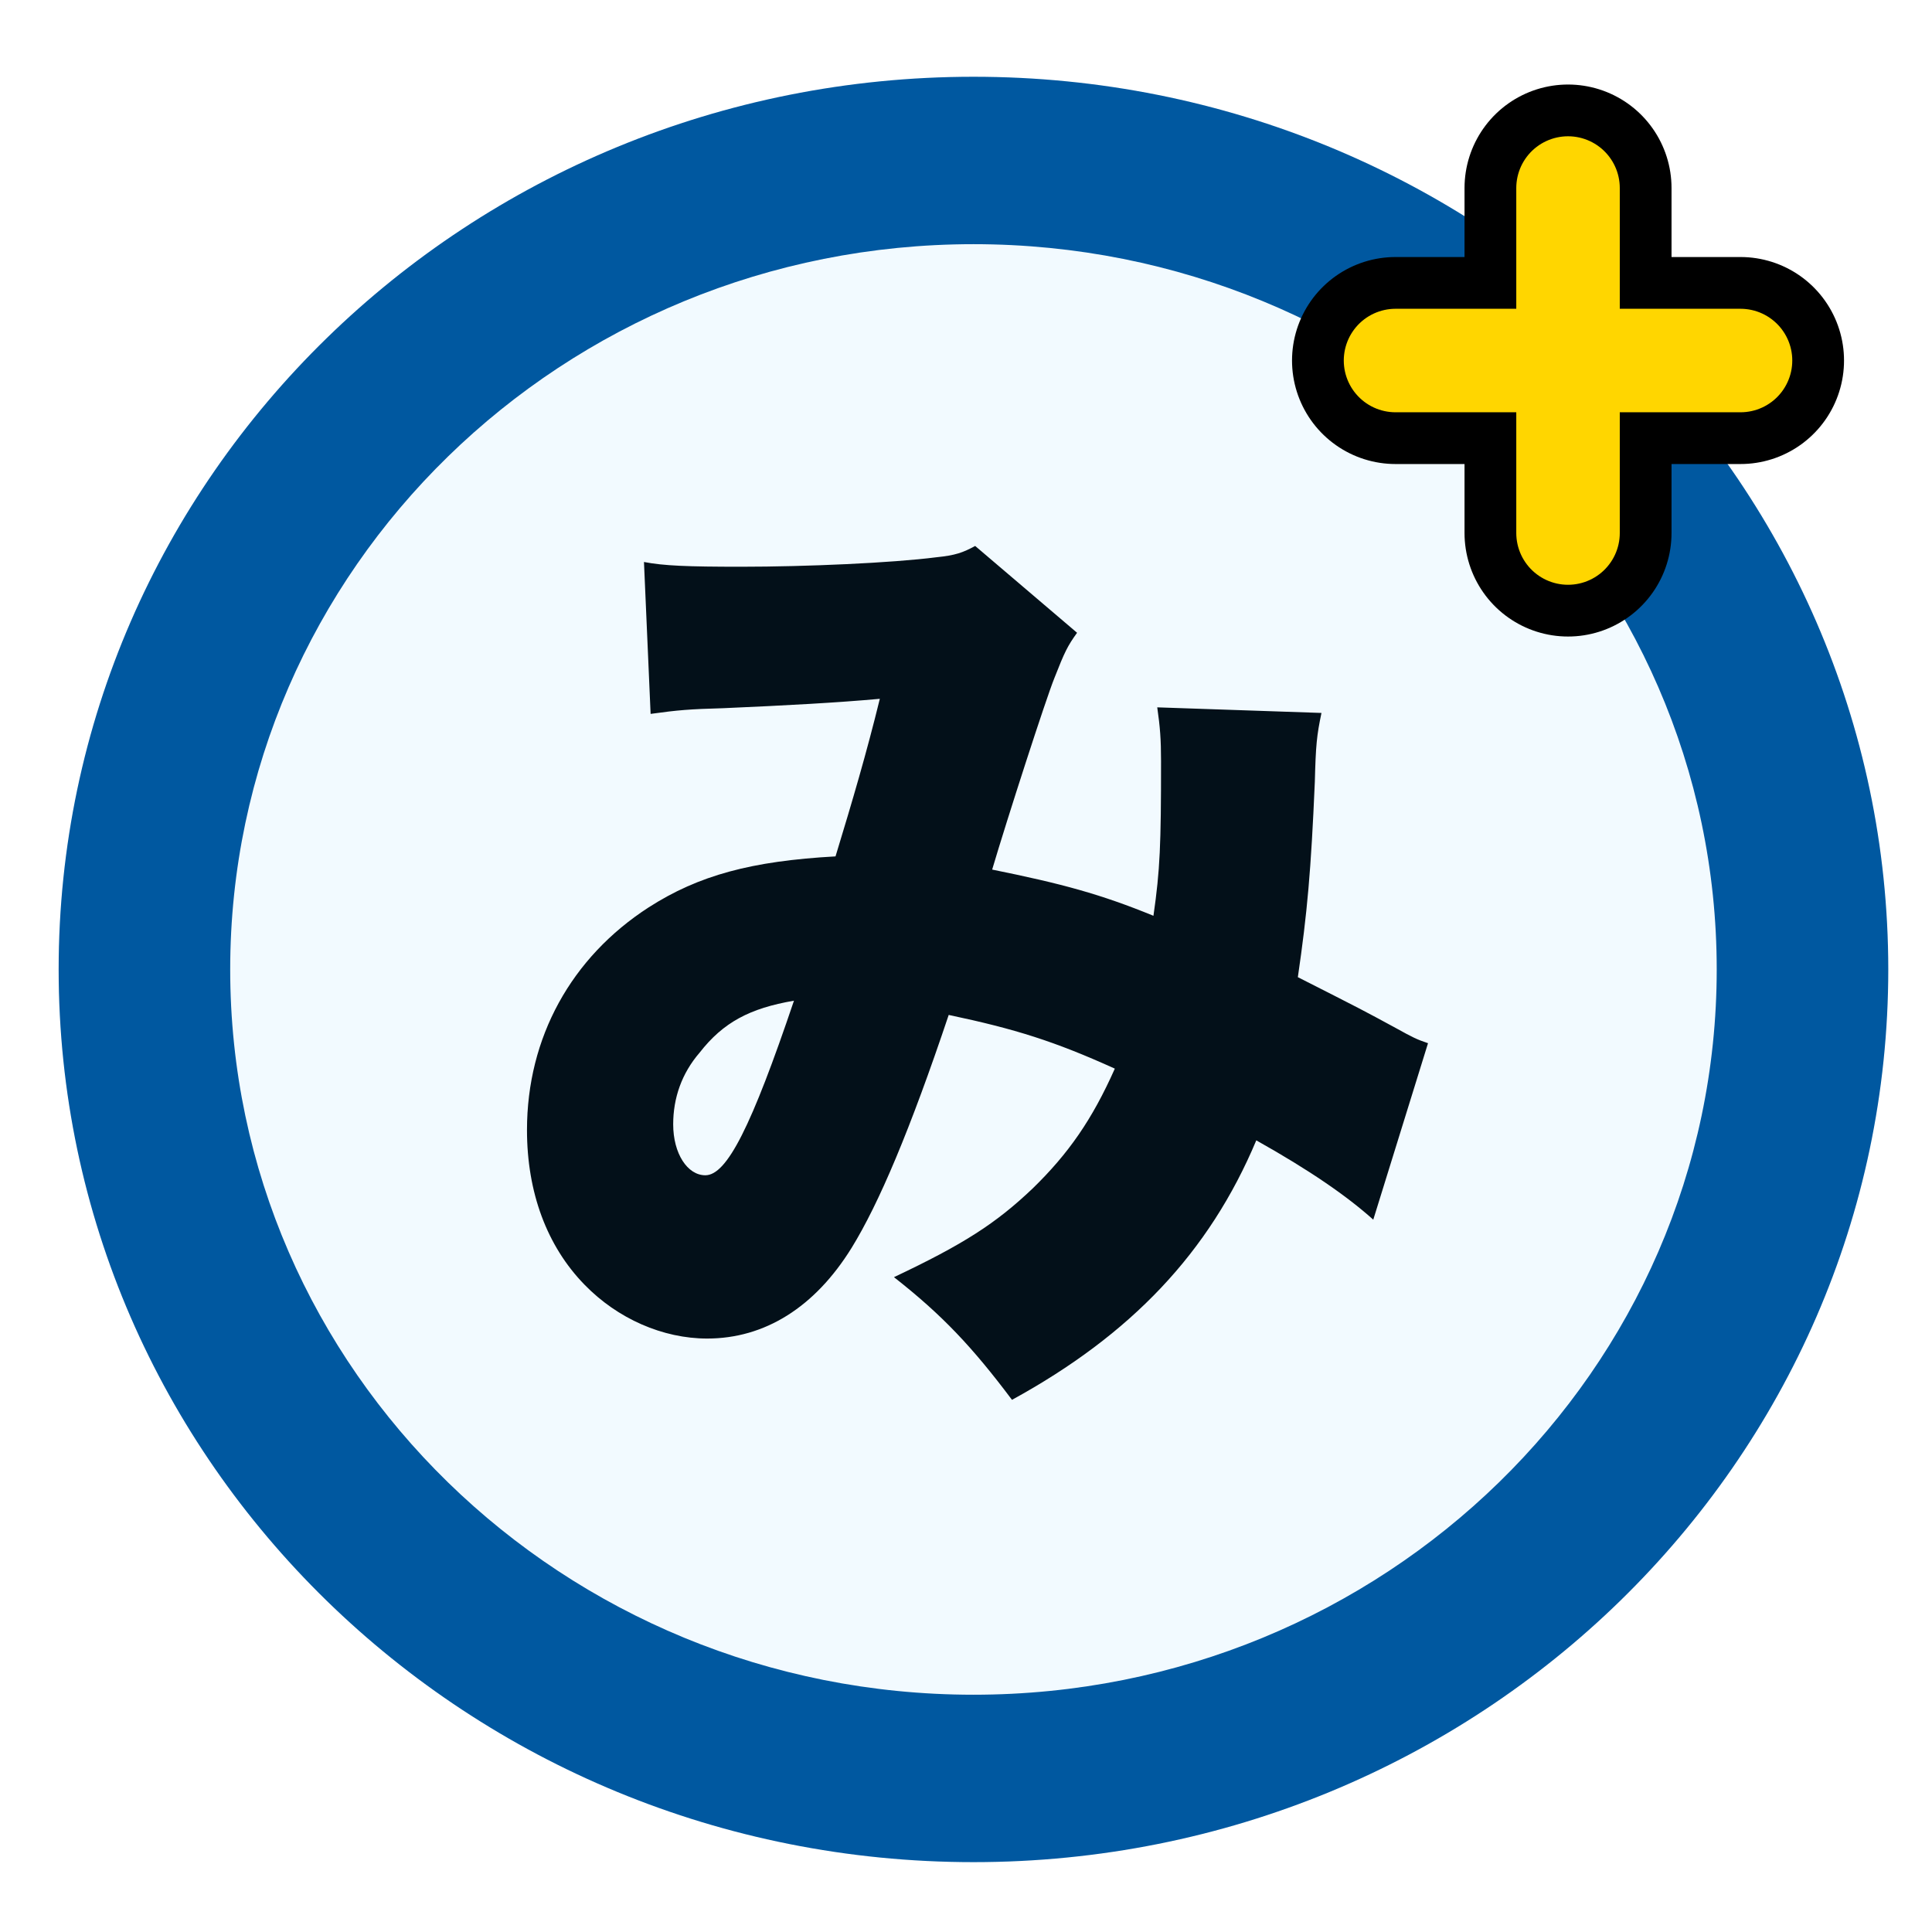
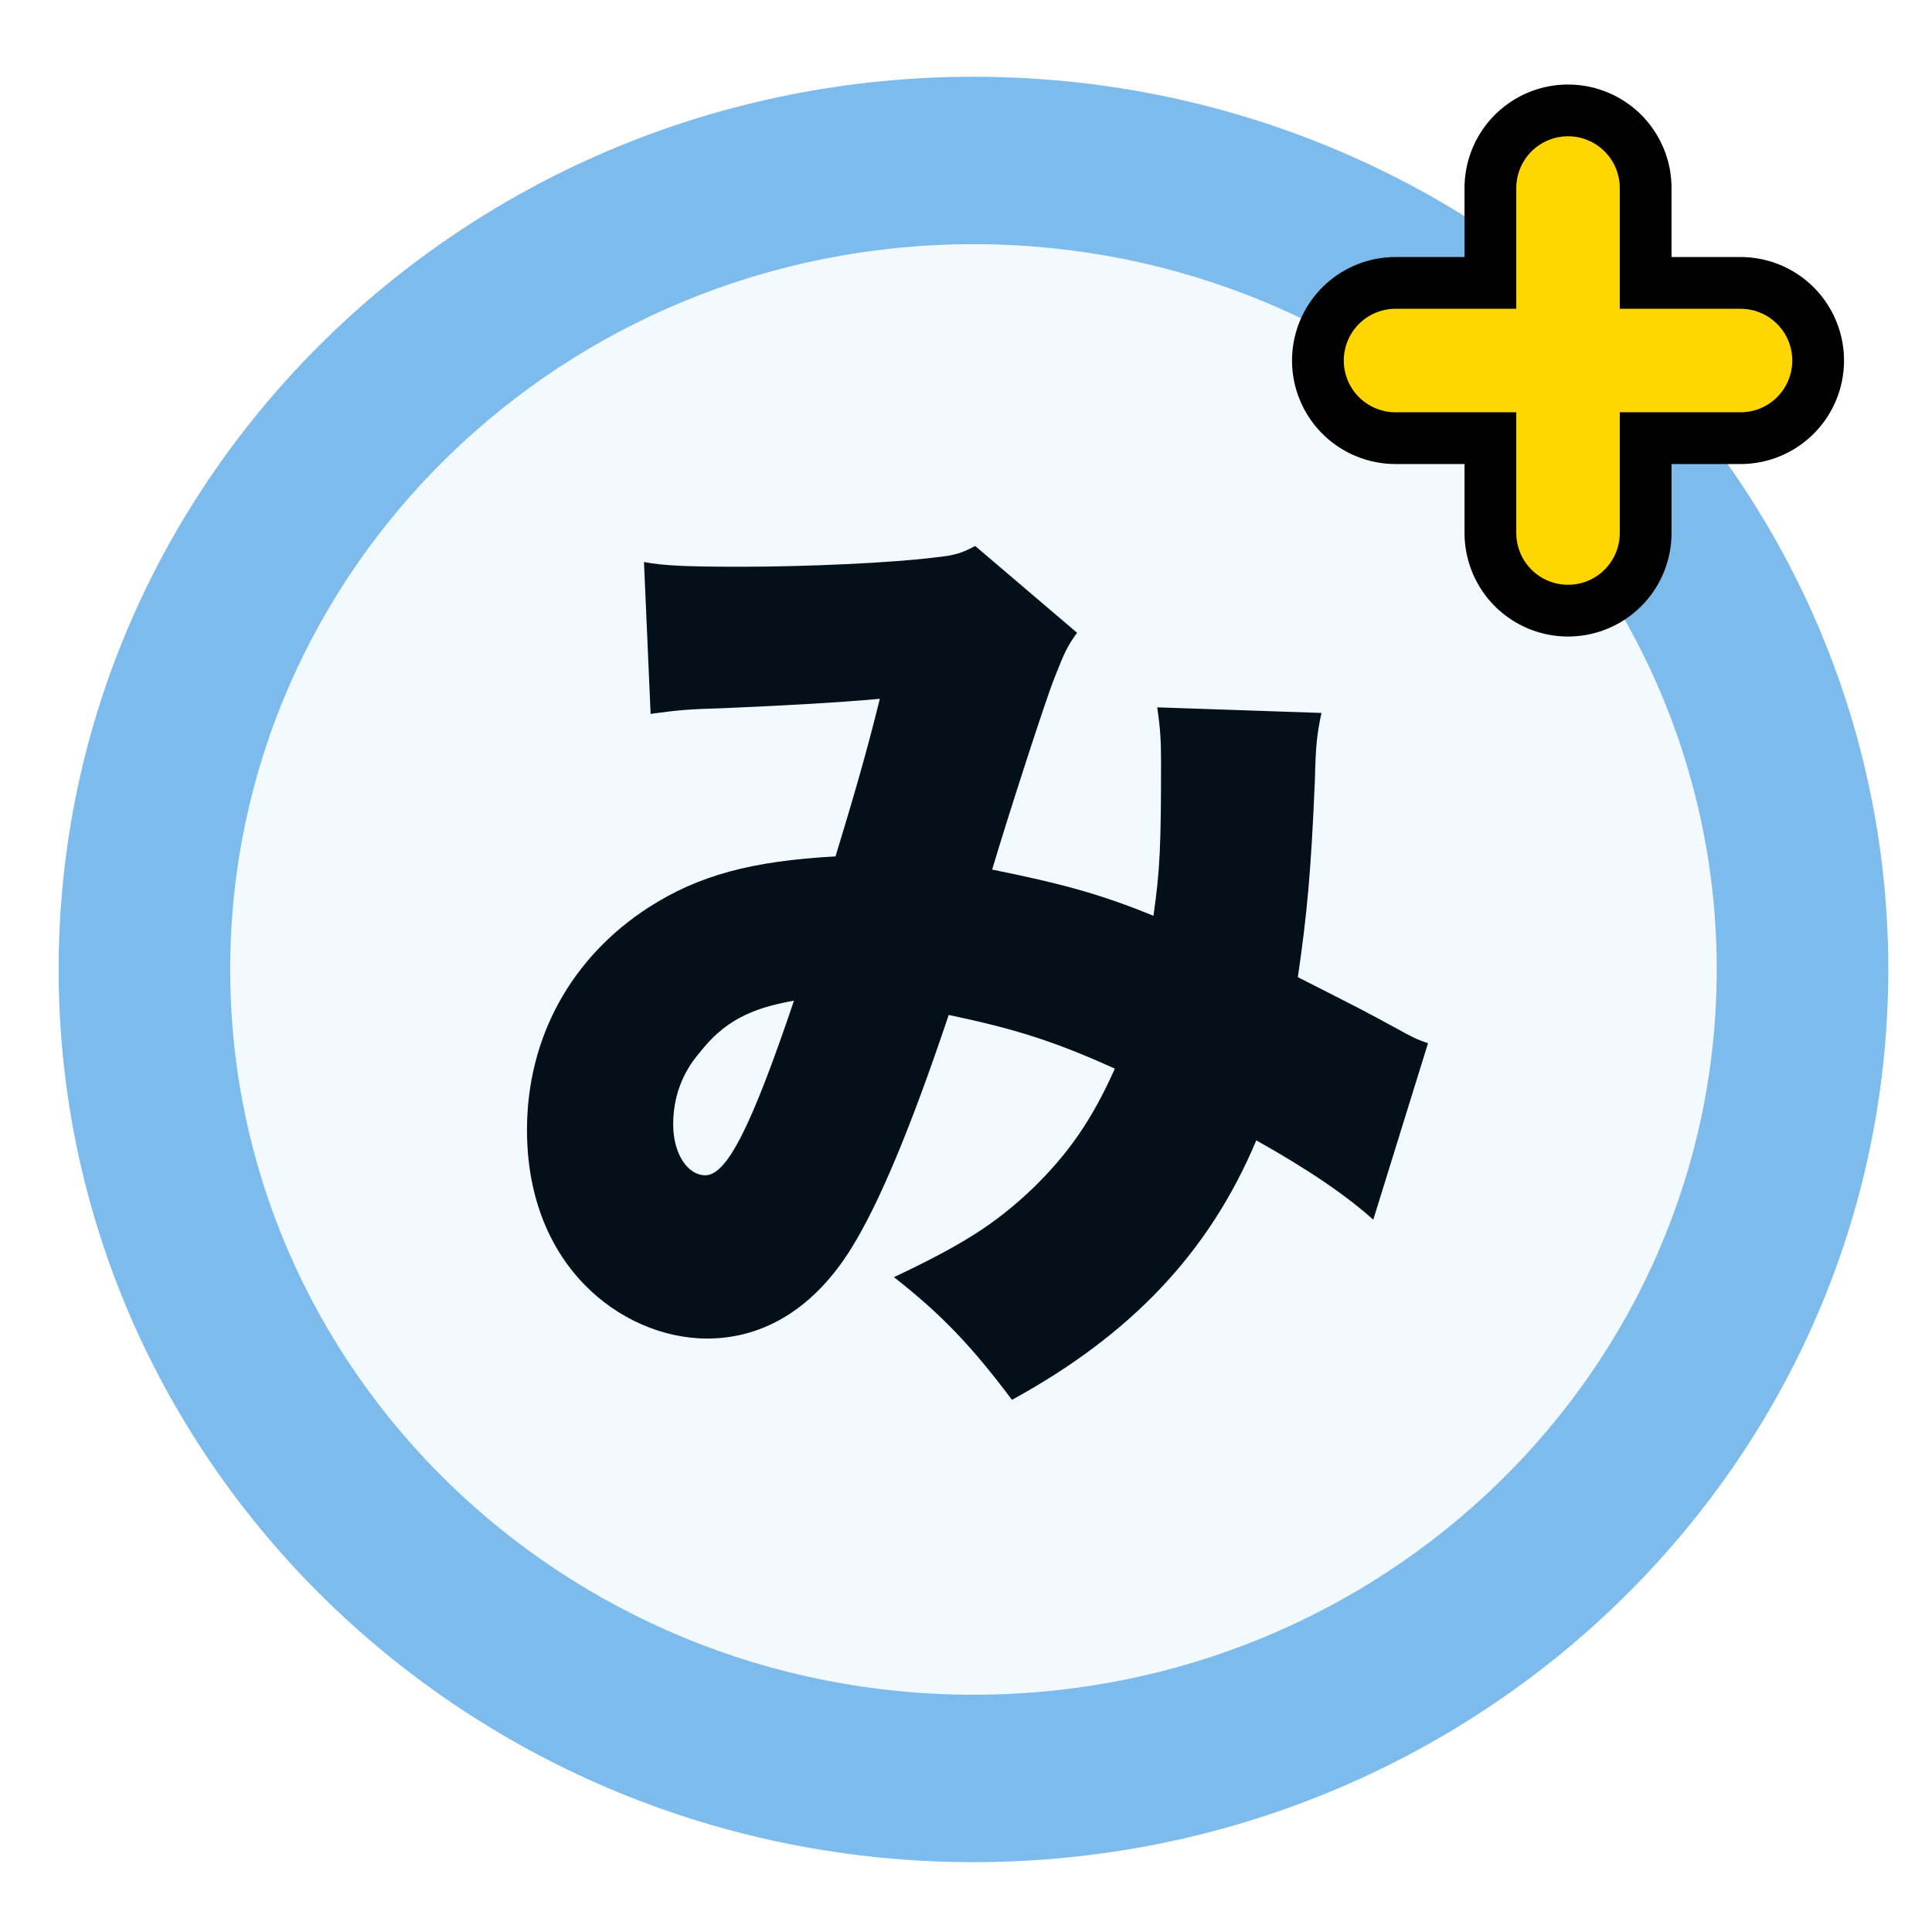
<svg xmlns="http://www.w3.org/2000/svg" viewBox="75 75 280 280" width="200" height="200">
  <defs>
    <clipPath id="safezone">
      <rect width="432" height="432" />
    </clipPath>
  </defs>
  <g clip-path="url(#safezone)">
    <g transform="translate(216, 215.5) scale(1.25) translate(-216, -215.5)">
      <path d="M322.13,215.5C322.13,272.66 274.64,319 216.07,319C157.49,319 110,272.66 110,215.5C110,158.34 157.49,112 216.07,112C274.64,112 322.13,158.34 322.13,215.5Z" fill="#F2FAFF" />
-       <path d="M216.07,299.59C263.66,299.59 302.24,261.94 302.24,215.5C302.24,169.06 263.66,131.41 216.07,131.41C168.47,131.41 129.89,169.06 129.89,215.5C129.89,261.94 168.47,299.59 216.07,299.59ZM216.07,319C274.64,319 322.13,272.66 322.13,215.5C322.13,158.34 274.64,112 216.07,112C157.49,112 110,158.34 110,215.5C110,272.66 157.49,319 216.07,319Z" fill="#0058A0" fill-rule="evenodd" />
+       <path d="M216.07,299.59C263.66,299.59 302.24,261.94 302.24,215.5C302.24,169.06 263.66,131.41 216.07,131.41C168.47,131.41 129.89,169.06 129.89,215.5C129.89,261.94 168.47,299.59 216.07,299.59ZM216.07,319C274.64,319 322.13,272.66 322.13,215.5C322.13,158.34 274.64,112 216.07,112C157.49,112 110,158.34 110,215.5C110,272.66 157.49,319 216.07,319Z" fill="#7EBBED" fill-rule="evenodd" />
    </g>
  </g>
  <g transform="translate(216, 216) scale(1.375) translate(-216, -216)">
    <path d="M182.03,188.7L181.33,172.69C183.42,173.09 185.91,173.19 191.57,173.19C198.44,173.19 207.49,172.79 212.16,172.19C214.15,171.99 214.95,171.7 216.24,171L226.98,180.15C225.98,181.54 225.68,182.14 224.59,184.92C223.7,187.11 219.62,199.74 218.03,205.11C225.39,206.6 229.46,207.7 235.03,209.98C235.73,205.11 235.83,202.52 235.83,193.67C235.83,191.39 235.73,190.09 235.43,188.01L252.74,188.6C252.24,190.99 252.14,191.98 252.04,195.86C251.64,205.21 251.24,209.68 250.25,216.45C257.11,219.93 257.11,219.93 260.59,221.82C262.38,222.81 262.78,223.01 263.97,223.41L258.2,242.01C255.42,239.52 251.54,236.83 245.87,233.65C240.9,245.49 232.65,254.14 220.12,261C215.94,255.43 212.76,252.05 207.68,248.07C215.04,244.59 218.43,242.4 222.3,238.72C226.08,235.04 228.57,231.46 230.96,226.09C224.59,223.21 220.51,221.92 213.45,220.43C209.38,232.56 206.09,240.32 203.21,244.99C199.33,251.25 194.06,254.54 187.99,254.54C183.32,254.54 178.55,252.45 175.07,248.87C171.09,244.79 169,239.12 169,232.56C169,222.81 173.67,214.36 181.83,209.09C187.1,205.71 192.67,204.21 201.52,203.72C203.31,197.85 204.8,192.78 206.19,187.11C201.82,187.51 196.35,187.81 189.68,188.1C186.1,188.2 184.91,188.3 182.03,188.7ZM197.14,218.93C192.47,219.73 189.68,221.22 187.2,224.4C185.31,226.59 184.41,229.18 184.41,231.96C184.41,235.04 185.91,237.33 187.8,237.33C190.08,237.33 192.67,232.16 197.14,218.93Z" fill="#031019" />
  </g>
  <g transform="translate(216, 216) scale(1.25) translate(-216, -216)">
    <path d="M285,125v40M265,145h40" stroke="#000000" stroke-width="24" stroke-linecap="round" fill="none" />
    <path d="M285,125v40M265,145h40" stroke="#FFD600" stroke-width="12" stroke-linecap="round" fill="none" />
  </g>
</svg>
